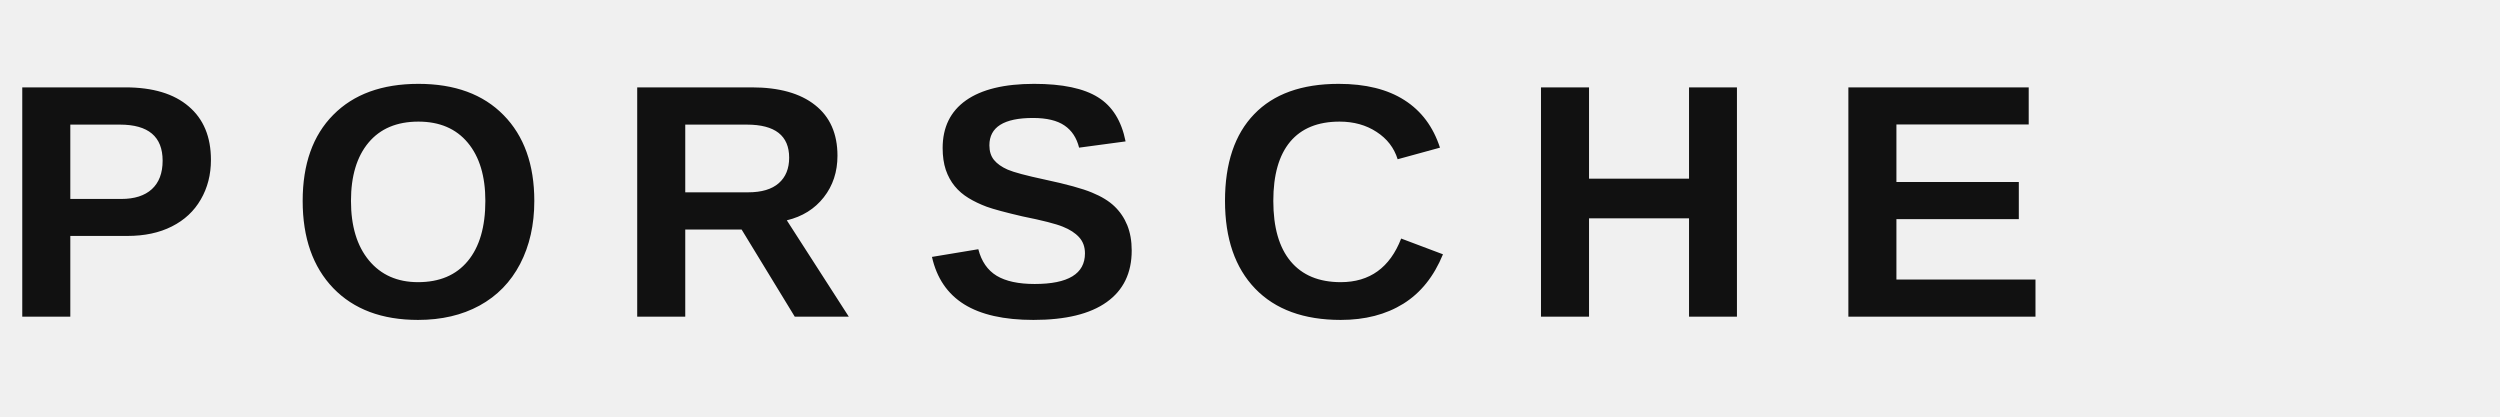
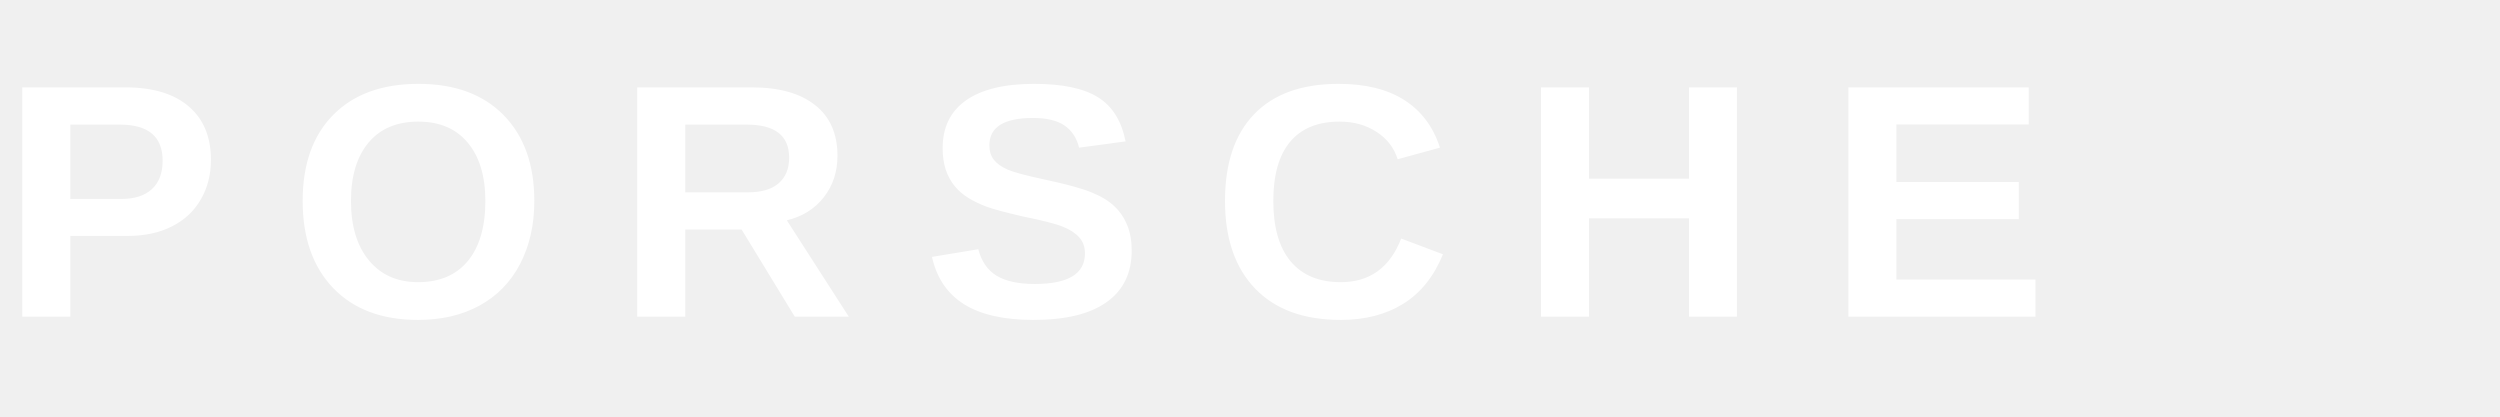
<svg xmlns="http://www.w3.org/2000/svg" viewBox="0 0 300 50">
-   <text x="0" y="38" font-family="Arial, Helvetica, sans-serif" font-size="40" font-weight="700" letter-spacing="8" fill="#111111">
+   <text x="0" y="38" font-family="Arial, Helvetica, sans-serif" font-size="40" font-weight="700" letter-spacing="8" fill="#ffffff">
        PORSCHE
    </text>
</svg>
